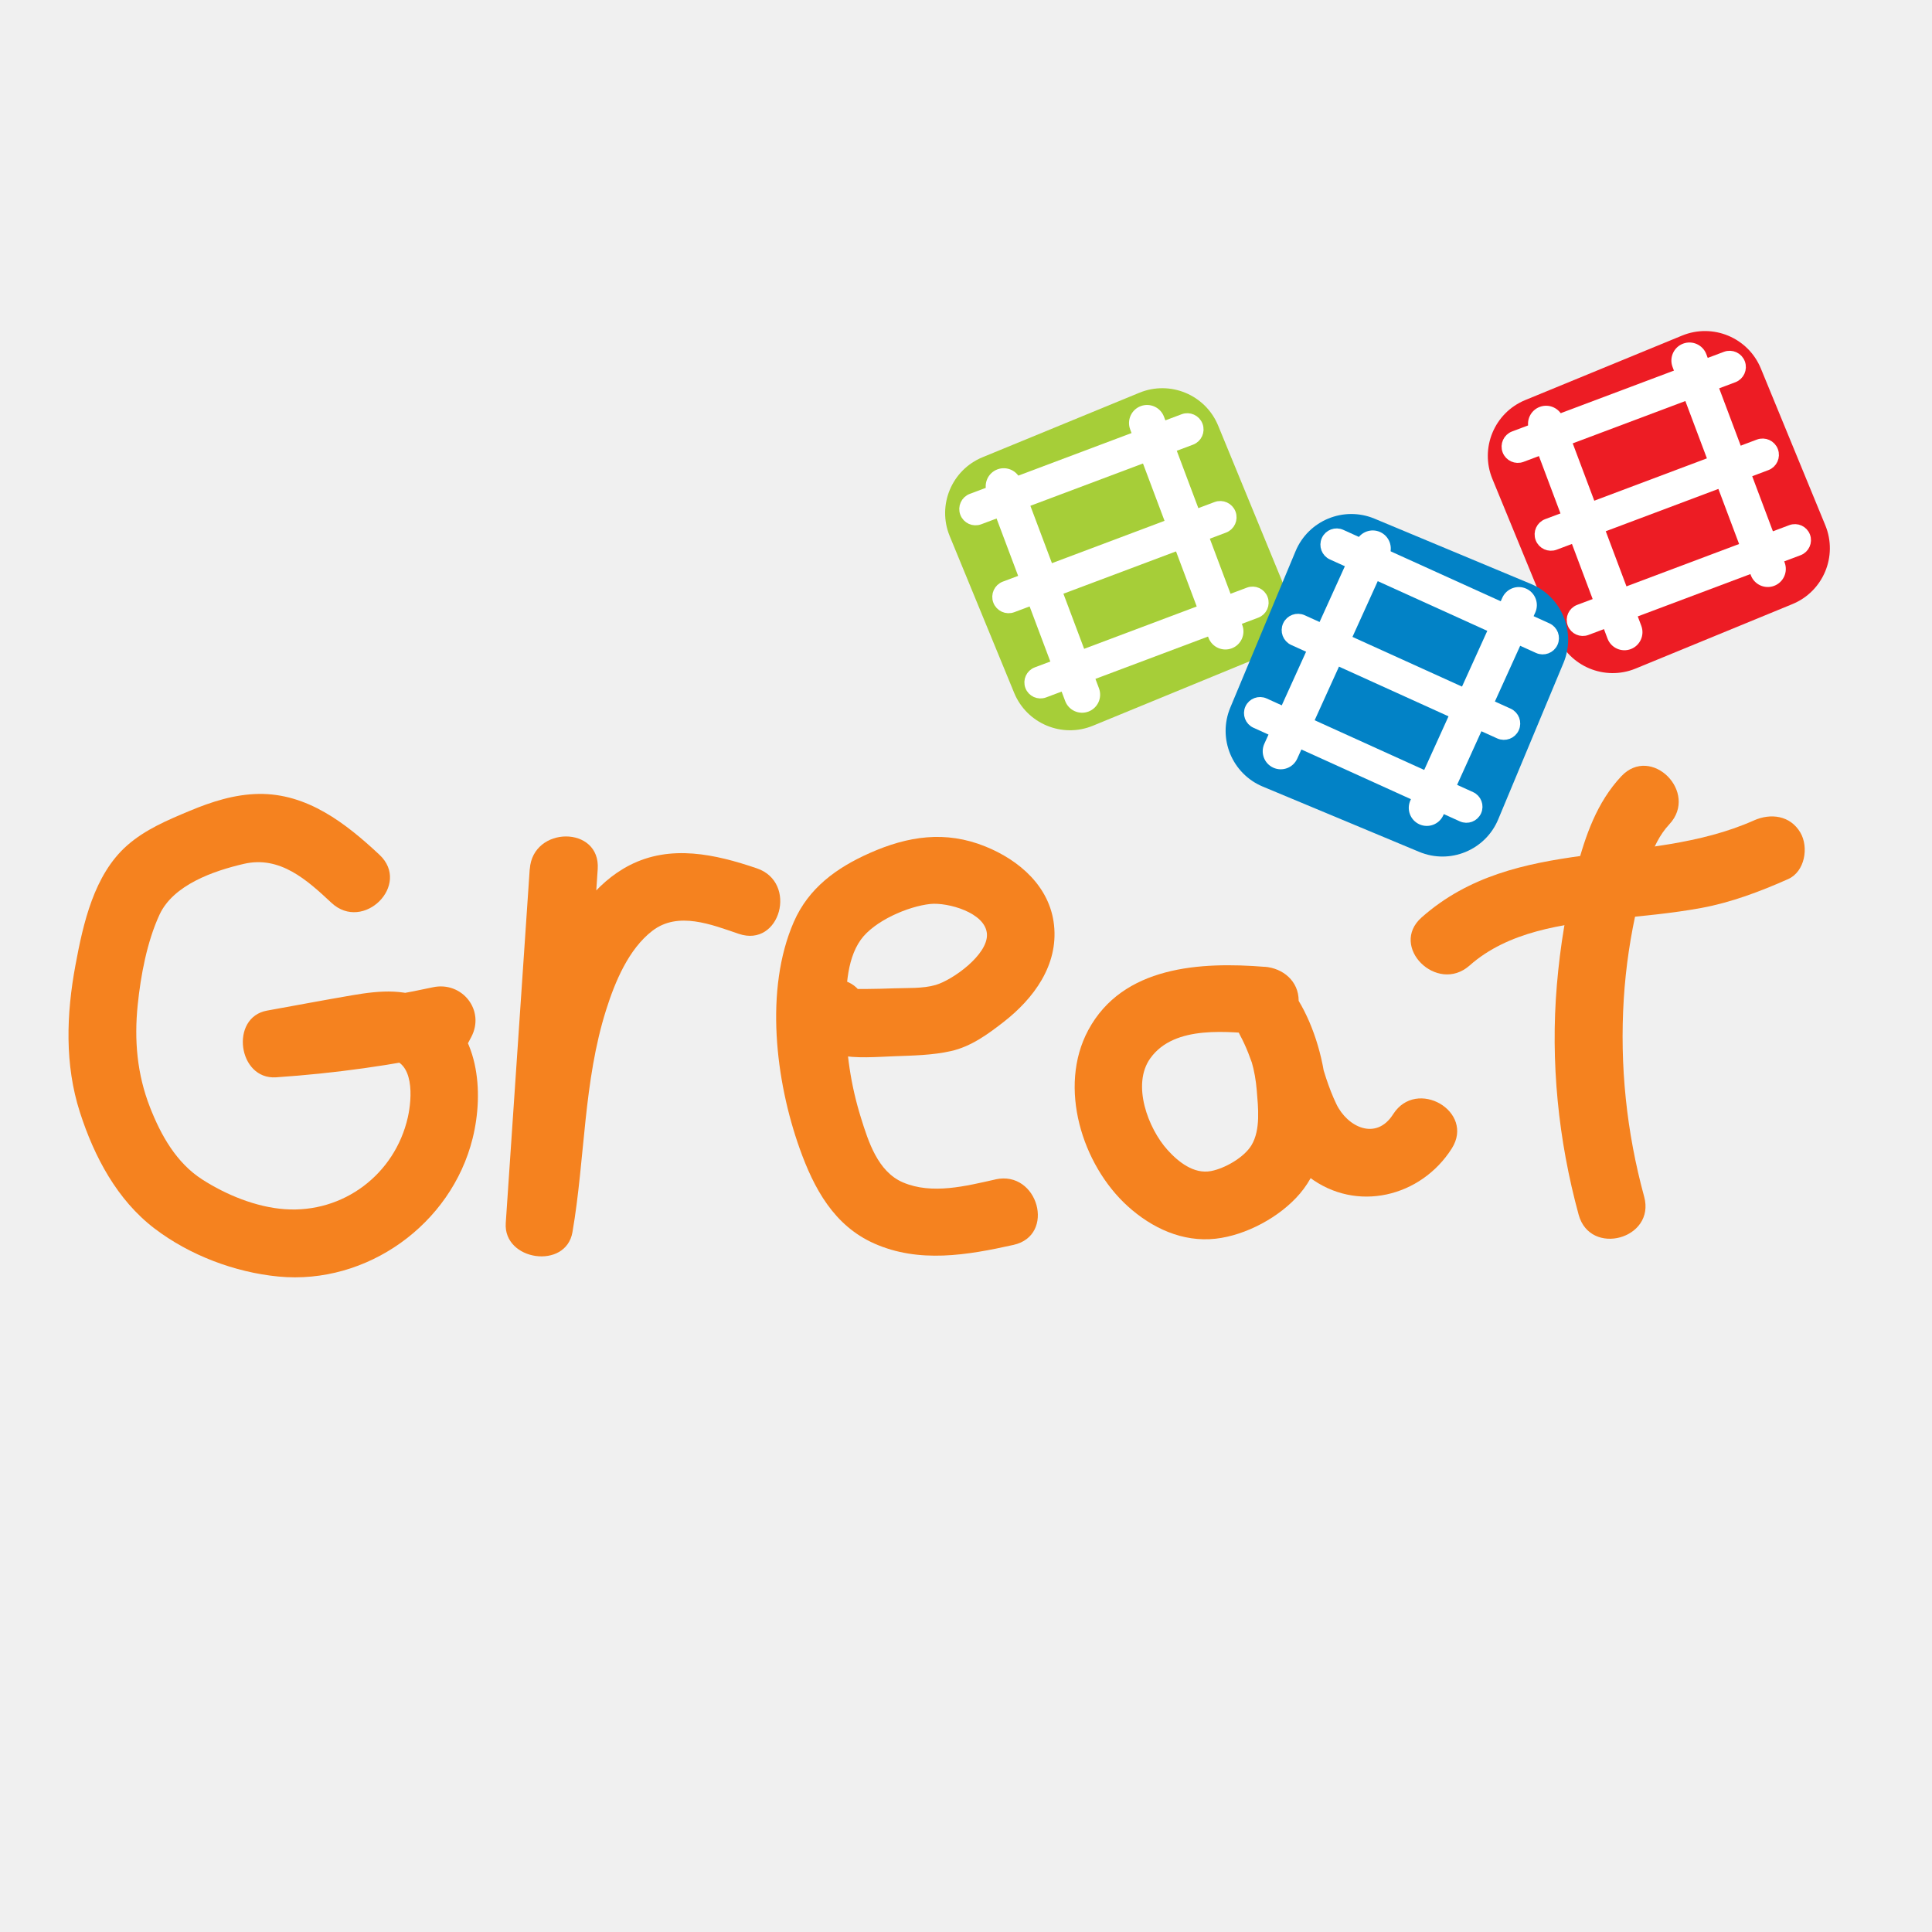
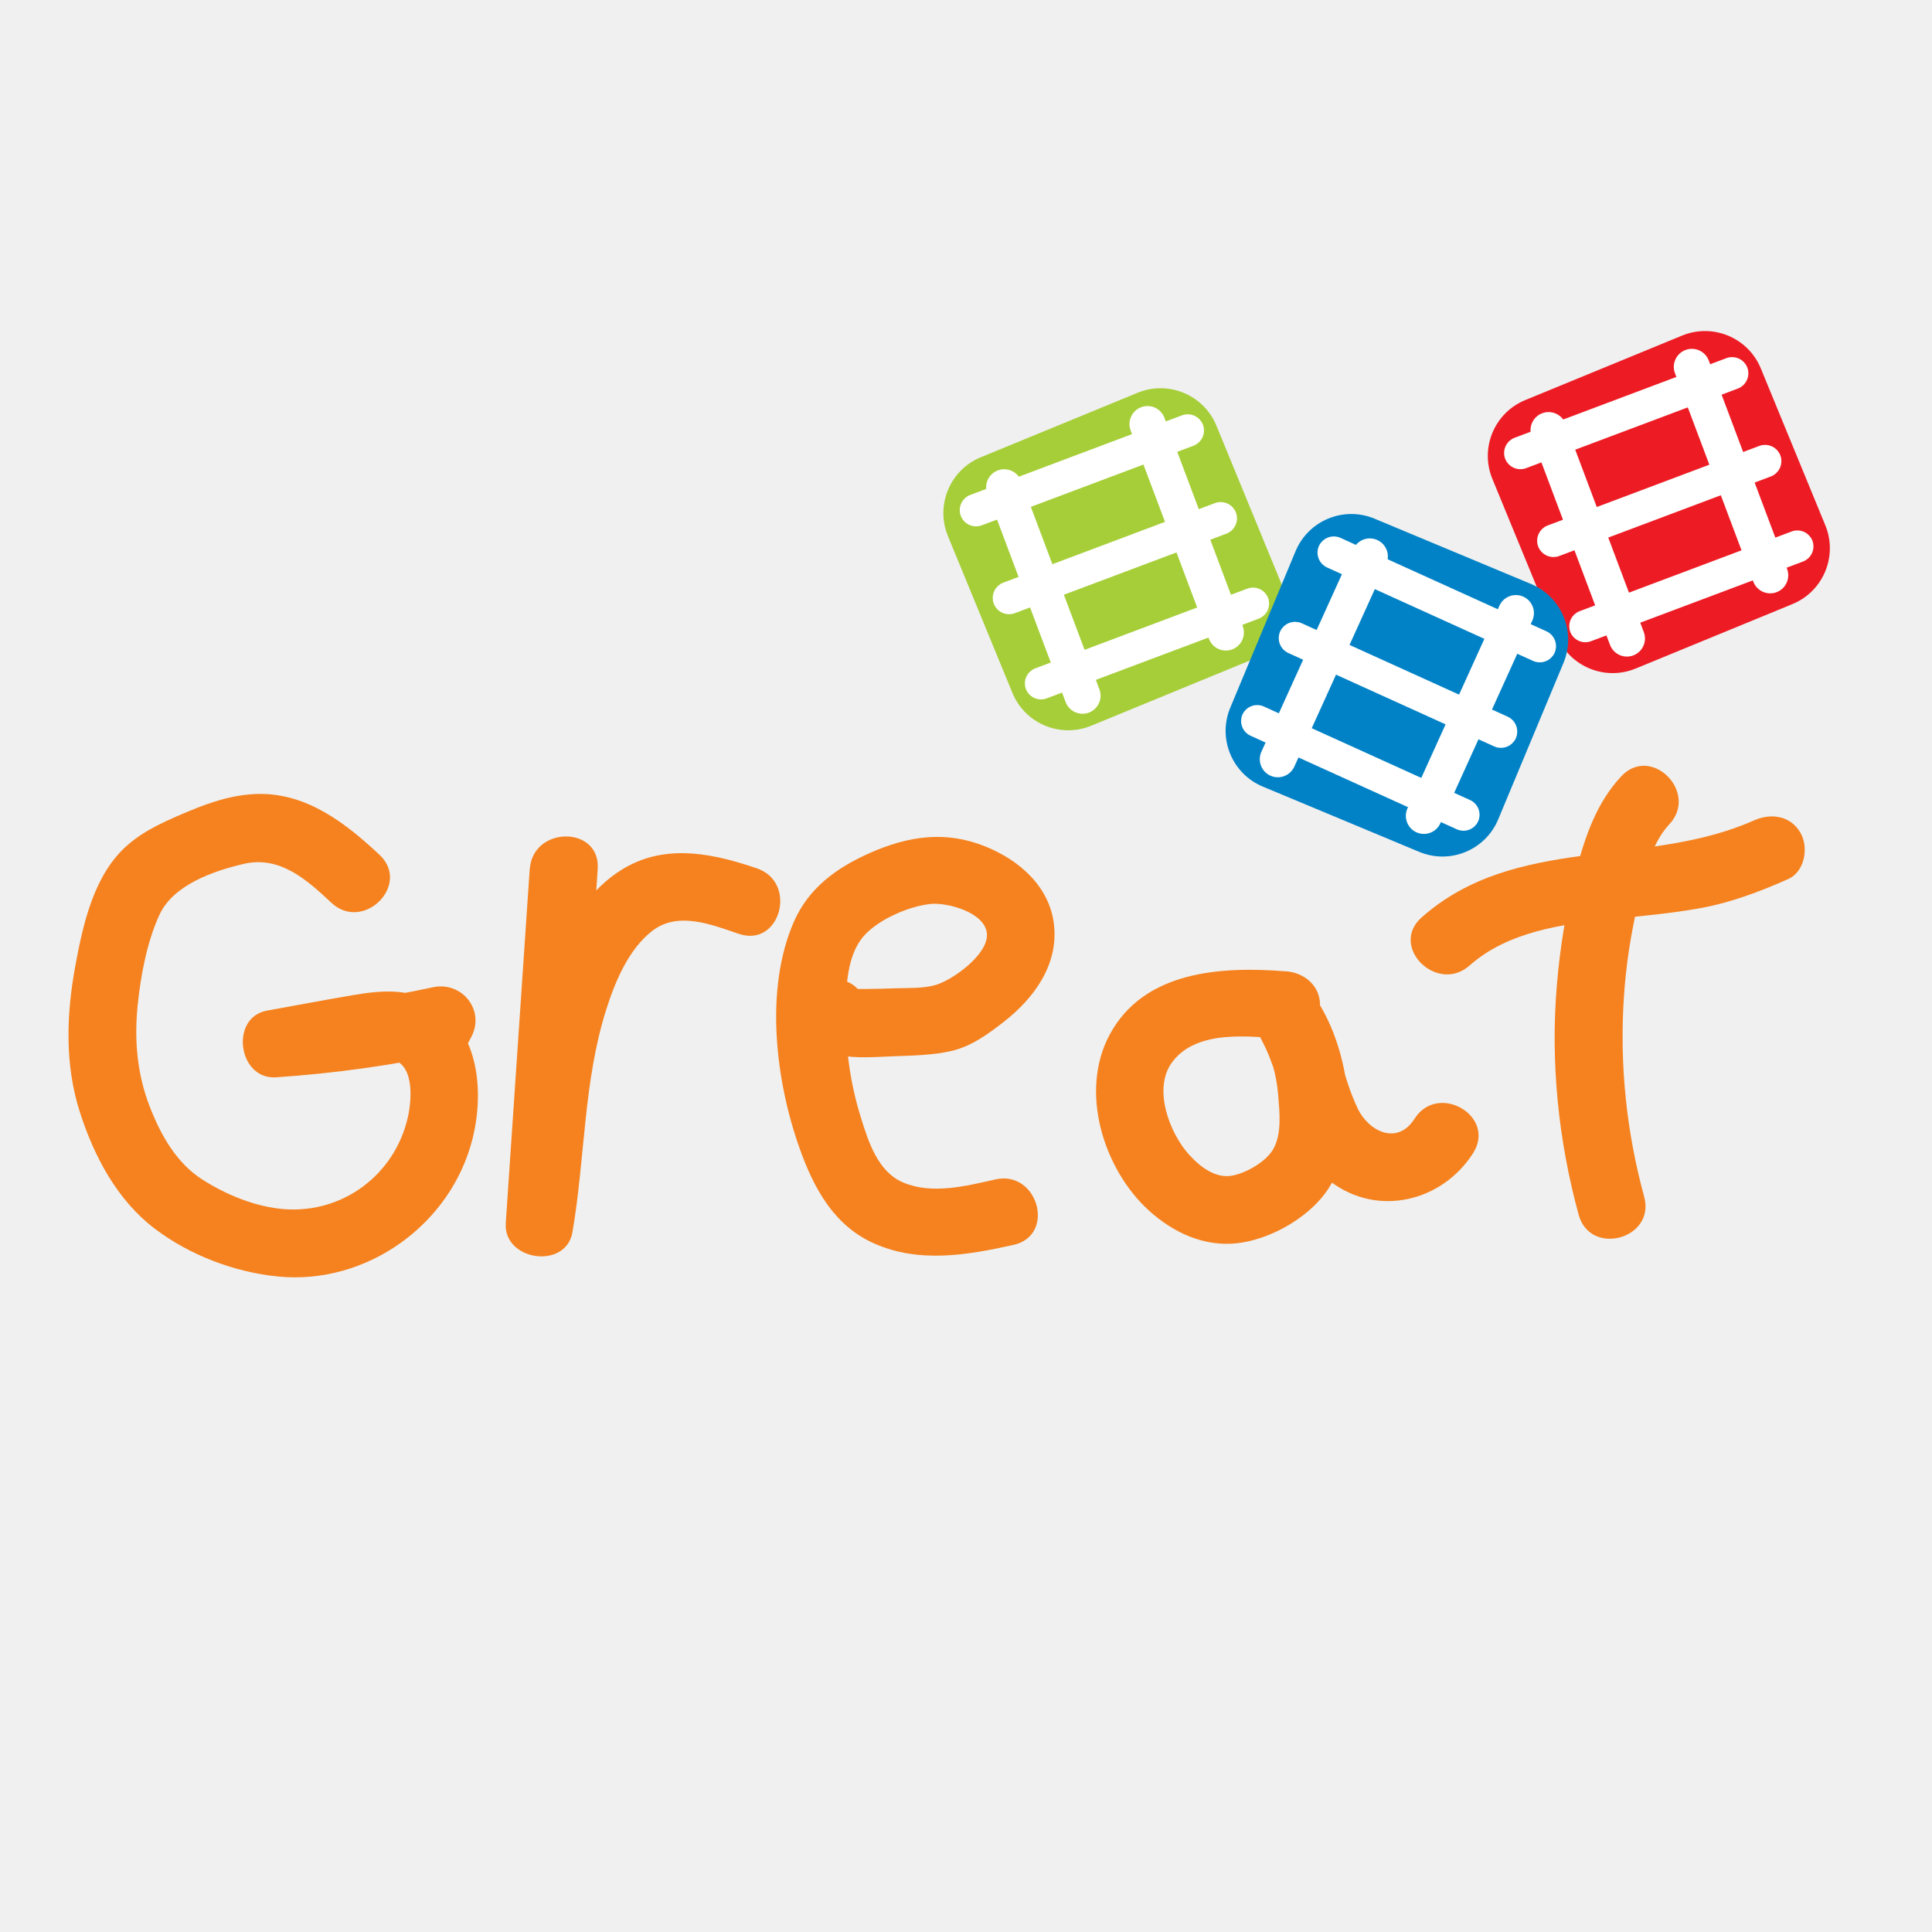
<svg xmlns="http://www.w3.org/2000/svg" id="Vector" viewBox="0 0 512 512">
  <defs>
    <style>
      .cls-1 {
        fill: #a6ce38;
      }

      .cls-2 {
        fill: #f5821f;
      }

      .cls-3 {
        fill: #0282c6;
      }

      .cls-4 {
        fill: #ed1c24;
      }

      .cls-5 {
        fill: #fff;
        stroke: #fff;
        stroke-miterlimit: 10;
        stroke-width: 2.5px;
      }
    </style>
  </defs>
-   <g id="Rails">
-     <rect id="Green_Rail_Icon" class="cls-1" x="257.33" y="109.72" width="76.93" height="76.93" rx="16" ry="16" transform="translate(-34.13 123.63) rotate(-22.35)" />
-     <rect id="Red_Rail_Icon" class="cls-4" x="401.14" y="94.57" width="76.93" height="76.93" rx="16" ry="16" transform="translate(-17.56 177.18) rotate(-22.35)" />
-     <rect id="Blue_Rail_Icon" class="cls-3" x="331.74" y="143.13" width="76.93" height="76.93" rx="16" ry="16" transform="translate(98.47 -128.55) rotate(22.65)" />
-     <rect id="Rail_1" class="cls-5" x="272.85" y="123.44" width="7.07" height="66.07" rx="3.54" ry="3.54" transform="translate(590.15 205.71) rotate(159.4)" />
-     <rect id="Rail_2" class="cls-5" x="310.82" y="106.69" width="7.07" height="66.07" rx="3.54" ry="3.54" transform="translate(657.78 159.91) rotate(159.4)" />
-     <rect id="Rail_3" class="cls-5" x="292.26" y="114.61" width="6.15" height="66.07" rx="3.07" ry="3.07" transform="translate(261.04 476.04) rotate(-110.6)" />
-     <rect id="Rail_4" class="cls-5" x="283.54" y="91.34" width="6.11" height="66.07" rx="3.05" ry="3.05" transform="translate(271 436.39) rotate(-110.6)" />
-     <rect id="Rail_5" class="cls-5" x="300.83" y="137.23" width="6.01" height="66.07" rx="3.01" ry="3.01" transform="translate(251.36 514.59) rotate(-110.6)" />
-     <rect id="Rail_6" class="cls-5" x="416.58" y="106.89" width="7.07" height="66.07" rx="3.54" ry="3.54" transform="translate(862.59 123.09) rotate(159.4)" />
-     <rect id="Rail_7" class="cls-5" x="454.55" y="90.14" width="7.07" height="66.07" rx="3.54" ry="3.54" transform="translate(930.23 77.29) rotate(159.4)" />
-     <rect id="Rail_8" class="cls-5" x="435.99" y="98.06" width="6.15" height="66.07" rx="3.07" ry="3.07" transform="translate(470.83 588.2) rotate(-110.6)" />
-     <rect id="Rail_9" class="cls-5" x="427.27" y="74.78" width="6.11" height="66.07" rx="3.05" ry="3.05" transform="translate(480.79 548.56) rotate(-110.6)" />
-     <rect id="Rail_10" class="cls-5" x="444.56" y="120.68" width="6.01" height="66.07" rx="3.01" ry="3.01" transform="translate(461.15 626.75) rotate(-110.6)" />
-     <rect id="Rail_11" class="cls-5" x="348.08" y="139.18" width="7.07" height="66.07" rx="3.54" ry="3.54" transform="translate(600.67 474.31) rotate(-155.6)" />
-     <rect id="Rail_12" class="cls-5" x="386.78" y="154.19" width="7.07" height="66.07" rx="3.54" ry="3.54" transform="translate(668.42 518.97) rotate(-155.6)" />
-     <rect id="Rail_13" class="cls-5" x="368.19" y="146.34" width="6.15" height="66.07" rx="3.07" ry="3.07" transform="translate(54.54 443.37) rotate(-65.6)" />
-     <rect id="Rail_14" class="cls-5" x="378.48" y="123.7" width="6.11" height="66.07" rx="3.05" ry="3.05" transform="translate(81.18 439.44) rotate(-65.6)" />
-     <rect id="Rail_15" class="cls-5" x="358.27" y="168.35" width="6.01" height="66.07" rx="3.01" ry="3.01" transform="translate(28.63 447.2) rotate(-65.6)" />
-   </g>
  <g id="New_GREAT" data-name="New GREAT">
    <path class="cls-2" d="M100.56,226.52c-8.94-8.35-19.14-16.31-32.02-16.12-6.39.1-12.47,2.06-18.3,4.5-5.84,2.44-11.75,4.92-16.55,9.15-8.8,7.76-11.65,20.71-13.7,31.76-2.4,12.91-2.88,26.32,1.19,38.96,3.78,11.74,9.84,23.23,19.79,30.81,9.28,7.07,21.24,11.6,32.84,12.72,23.42,2.24,45.78-13.83,51.44-36.61,3.08-12.41,1.72-28.53-10.35-35.83-6.75-4.08-14.11-3.38-21.54-2.11s-15.06,2.71-22.59,4.07c-9.93,1.79-7.72,18.36,2.39,17.68,15.58-1.05,31.07-3.21,46.33-6.5l-10.16-13.22c-.73,1.37-1.46,2.74-2.18,4.11-5.43,10.22,10.1,19.33,15.54,9.08.73-1.37,1.46-2.74,2.18-4.11,3.79-7.12-2.43-14.89-10.16-13.22-13.72,2.96-27.54,4.92-41.54,5.86l2.39,17.68c4.71-.85,9.41-1.69,14.12-2.54,4.14-.75,8.79-2.25,13.03-2.04,7.18.36,6.52,10.43,5.36,15.54-3.43,15.07-17.08,25.4-32.57,24.31-7.62-.54-15.52-3.78-21.91-7.88-6.84-4.39-10.95-11.72-13.84-19.13-3.43-8.76-4.21-17.78-3.26-27.1.8-7.83,2.46-16.75,5.78-23.94,3.66-7.92,14.39-11.63,22.37-13.47,9.55-2.21,16.69,4.24,23.19,10.32,8.46,7.9,21.21-4.8,12.73-12.73h0Z" />
-     <path class="cls-2" d="M140.38,230.33c-2.12,31.27-4.23,62.53-6.35,93.8-.68,9.99,15.95,12.45,17.68,2.39,3.36-19.55,2.9-39.91,8.94-58.95,2.33-7.36,5.93-16.08,12.28-20.93,6.81-5.2,15.66-1.6,22.86.84,10.99,3.74,15.71-13.64,4.79-17.36-11-3.74-22.86-6.42-33.76-.81-9.15,4.71-15.42,13.98-19.52,23.14-9.86,21.97-8.93,45.99-12.93,69.28l17.68,2.39c2.12-31.27,4.23-62.53,6.35-93.8.78-11.56-17.22-11.51-18,0h0Z" />
+     <path class="cls-2" d="M140.38,230.33c-2.12,31.27-4.23,62.53-6.35,93.8-.68,9.99,15.95,12.45,17.68,2.39,3.36-19.55,2.9-39.91,8.94-58.95,2.33-7.36,5.93-16.08,12.28-20.93,6.81-5.2,15.66-1.6,22.86.84,10.99,3.74,15.71-13.64,4.79-17.36s-22.86-6.42-33.76-.81c-9.15,4.71-15.42,13.98-19.52,23.14-9.86,21.97-8.93,45.99-12.93,69.28l17.68,2.39c2.12-31.27,4.23-62.53,6.35-93.8.78-11.56-17.22-11.51-18,0h0Z" />
    <path class="cls-2" d="M263.82,312.56c-7.78,1.73-16.79,4.09-24.52.79-6.69-2.86-9.17-10.81-11.16-17.19-2.68-8.61-3.98-17.43-3.98-26.44,0-6.57-.05-15.08,3.96-20.68,3.55-4.96,12.46-8.85,18.44-9.48,4.52-.47,14.66,2.26,14.99,7.99.31,5.43-9.05,12.14-13.57,13.47-3.44,1.01-7.54.76-11.1.9-2.45.09-4.9.15-7.36.17-1.23,0-2.45,0-3.68,0,.51.24,1.01.49,1.51.76l2.31,3.97-.27-.96c-3.14-11.13-20.51-6.4-17.36,4.79s15.8,9.61,24.84,9.27c5-.19,10.23-.26,15.13-1.37,5.32-1.2,9.73-4.42,13.96-7.71,7.99-6.22,14.52-15.04,13.37-25.68-1.1-10.19-9.18-17.2-18.21-20.84-10.56-4.27-20.5-2.76-30.67,1.76-8.75,3.89-16.15,9.23-20.08,18.23-7.82,17.91-4.83,42.21,1.56,60.09,3.76,10.54,9.06,20.38,19.73,25.13,11.91,5.3,24.66,3.11,36.93.38,11.3-2.51,6.52-19.87-4.79-17.36h0Z" />
-     <path class="cls-2" d="M335.15,256.22c-16.97-1.36-37.61-.26-46.76,16.79-8.08,15.06-1.64,35.69,10.48,46.66,6.4,5.79,14.53,9.58,23.29,8.6,8.03-.9,17.06-5.74,22.34-11.96,11.18-13.15,7.92-37.4-.39-51.16-6-9.93-21.08-1.11-15.54,9.08,6.75,12.42,6.21,28.45,18.37,37.7,12.49,9.5,29.62,5.31,37.79-7.56,6.23-9.81-9.34-18.85-15.54-9.08-4.49,7.07-12.1,3.45-15.06-2.74-4.22-8.82-5.29-18.71-10.01-27.41l-15.54,9.08c2.72,4.5,4.04,9.47,4.47,14.7.37,4.51,1.07,10.49-1.4,14.58-1.96,3.25-7.06,6.14-10.7,6.84-4.56.88-8.69-2.42-11.56-5.61-5.09-5.64-9.55-17.28-4.55-24.27,6.45-9.02,20.94-7.01,30.32-6.26,4.85.39,9-4.41,9-9,0-5.19-4.13-8.61-9-9h0Z" />
+     <path class="cls-2" d="M340.82,257.42c-16.97-1.36-37.61-.26-46.76,16.79-8.08,15.06-1.64,35.69,10.48,46.66,6.4,5.79,14.53,9.58,23.29,8.6,8.03-.9,17.06-5.74,22.34-11.96,11.18-13.15,7.92-37.4-.39-51.16-6-9.93-21.08-1.11-15.54,9.08,6.75,12.42,6.21,28.45,18.37,37.7,12.49,9.5,29.62,5.31,37.79-7.56,6.23-9.81-9.34-18.85-15.54-9.08-4.49,7.07-12.1,3.45-15.06-2.74-4.22-8.82-5.29-18.71-10.01-27.41l-15.54,9.08c2.72,4.5,4.04,9.47,4.47,14.7.37,4.51,1.07,10.49-1.4,14.58-1.96,3.25-7.06,6.14-10.7,6.84-4.56.88-8.69-2.42-11.56-5.61-5.09-5.64-9.55-17.28-4.55-24.27,6.45-9.02,20.94-7.01,30.32-6.26,4.85.39,9-4.41,9-9,0-5.19-4.13-8.61-9-9h0Z" />
    <g>
      <path class="cls-2" d="M429.65,205.73c-6.47,6.92-9.49,15.68-11.87,24.69-2.64,10-4.32,20.27-5.19,30.57-1.73,20.43.37,41.17,5.77,60.93,3.05,11.16,20.42,6.42,17.36-4.79-4.68-17.14-6.51-34.73-5.4-52.46.53-8.43,1.78-16.76,3.7-24.98,1.65-7.06,3.22-15.74,8.36-21.23,7.91-8.45-4.79-21.21-12.73-12.73h0Z" />
      <path class="cls-2" d="M389.47,255.86c10.18-9.02,24.65-10.99,37.68-12.31,7.92-.8,15.88-1.49,23.71-2.93s15.53-4.32,23.03-7.66c4.44-1.98,5.49-8.45,3.23-12.31-2.68-4.57-7.86-5.21-12.31-3.23-28.59,12.73-63.13,3.63-88.07,25.71-8.69,7.7,4.08,20.39,12.73,12.73h0Z" />
    </g>
  </g>
+   <g id="Redone_Rails" data-name="Redone Rails">
+     <g id="Green_Rail" data-name="Green Rail">
+       <g>
+         <rect id="Green_Square" data-name="Green Square" class="cls-1" x="256.87" y="109.72" width="76.93" height="76.93" rx="16" ry="16" transform="translate(-34.17 123.46) rotate(-22.35)" />
+         <rect id="Rail_1" class="cls-5" x="272.97" y="123.72" width="7.07" height="66.07" rx="3.54" ry="3.54" transform="translate(590.48 206.2) rotate(159.4)" />
+         <rect id="Rail_2" class="cls-5" x="310.95" y="106.96" width="7.07" height="66.07" rx="3.54" ry="3.54" transform="translate(658.12 160.4) rotate(159.4)" />
+         <rect id="Rail_3" class="cls-5" x="292.39" y="114.88" width="6.15" height="66.07" rx="3.07" ry="3.07" transform="translate(260.95 476.53) rotate(-110.6)" />
+         <rect id="Rail_4" class="cls-5" x="283.66" y="91.61" width="6.11" height="66.07" rx="3.05" ry="3.05" transform="translate(270.91 436.88) rotate(-110.6)" />
+         <rect id="Rail_5" class="cls-5" x="300.96" y="137.51" width="6.01" height="66.07" rx="3.01" ry="3.01" transform="translate(251.27 515.07) rotate(-110.6)" />
+       </g>
+     </g>
+     <g id="Red_Rail" data-name="Red Rail">
+       <rect id="Green_Square-2" data-name="Green Square" class="cls-4" x="401.14" y="94.57" width="76.93" height="76.93" rx="16" ry="16" transform="translate(-17.56 177.18) rotate(-22.35)" />
+       <rect id="Rail_1-2" data-name="Rail_1" class="cls-5" x="417.23" y="108.56" width="7.07" height="66.07" rx="3.54" ry="3.54" transform="translate(864.45 126.1) rotate(159.4)" />
+       <rect id="Rail_2-2" data-name="Rail_2" class="cls-5" x="455.21" y="91.81" width="7.07" height="66.07" rx="3.54" ry="3.54" transform="translate(932.08 80.3) rotate(159.4)" />
+       <rect id="Rail_3-2" data-name="Rail_3" class="cls-5" x="436.65" y="99.73" width="6.15" height="66.07" rx="3.07" ry="3.07" transform="translate(470.16 591.08) rotate(-110.6)" />
+       <rect id="Rail_4-2" data-name="Rail_4" class="cls-5" x="427.92" y="76.45" width="6.11" height="66.07" rx="3.05" ry="3.05" transform="translate(480.12 551.43) rotate(-110.6)" />
+       <rect id="Rail_5-2" data-name="Rail_5" class="cls-5" x="445.22" y="122.35" width="6.01" height="66.07" rx="3.01" ry="3.01" transform="translate(460.48 629.62) rotate(-110.6)" />
+     </g>
+     <g id="Blue_Rail" data-name="Blue Rail">
+       <rect id="Green_Square-3" data-name="Green Square" class="cls-3" x="331.74" y="143.13" width="76.93" height="76.93" rx="16" ry="16" transform="translate(98.47 -128.55) rotate(22.65)" />
+       <rect id="Rail_1-3" data-name="Rail_1" class="cls-5" x="347.3" y="141.3" width="7.07" height="66.07" rx="3.54" ry="3.54" transform="translate(598.31 478.03) rotate(-155.6)" />
+       <rect id="Rail_2-3" data-name="Rail_2" class="cls-5" x="386" y="156.31" width="7.07" height="66.07" rx="3.54" ry="3.54" transform="translate(666.06 522.7) rotate(-155.6)" />
+       <rect id="Rail_3-3" data-name="Rail_3" class="cls-5" x="367.41" y="148.46" width="6.15" height="66.07" rx="3.07" ry="3.07" transform="translate(52.15 443.91) rotate(-65.6)" />
+       <rect id="Rail_4-3" data-name="Rail_4" class="cls-5" x="377.7" y="125.82" width="6.11" height="66.07" rx="3.05" ry="3.05" transform="translate(78.8 439.97) rotate(-65.6)" />
+       <rect id="Rail_5-3" data-name="Rail_5" class="cls-5" x="357.49" y="170.47" width="6.01" height="66.07" rx="3.01" ry="3.01" transform="translate(26.25 447.73) rotate(-65.6)" />
+     </g>
+   </g>
</svg>
